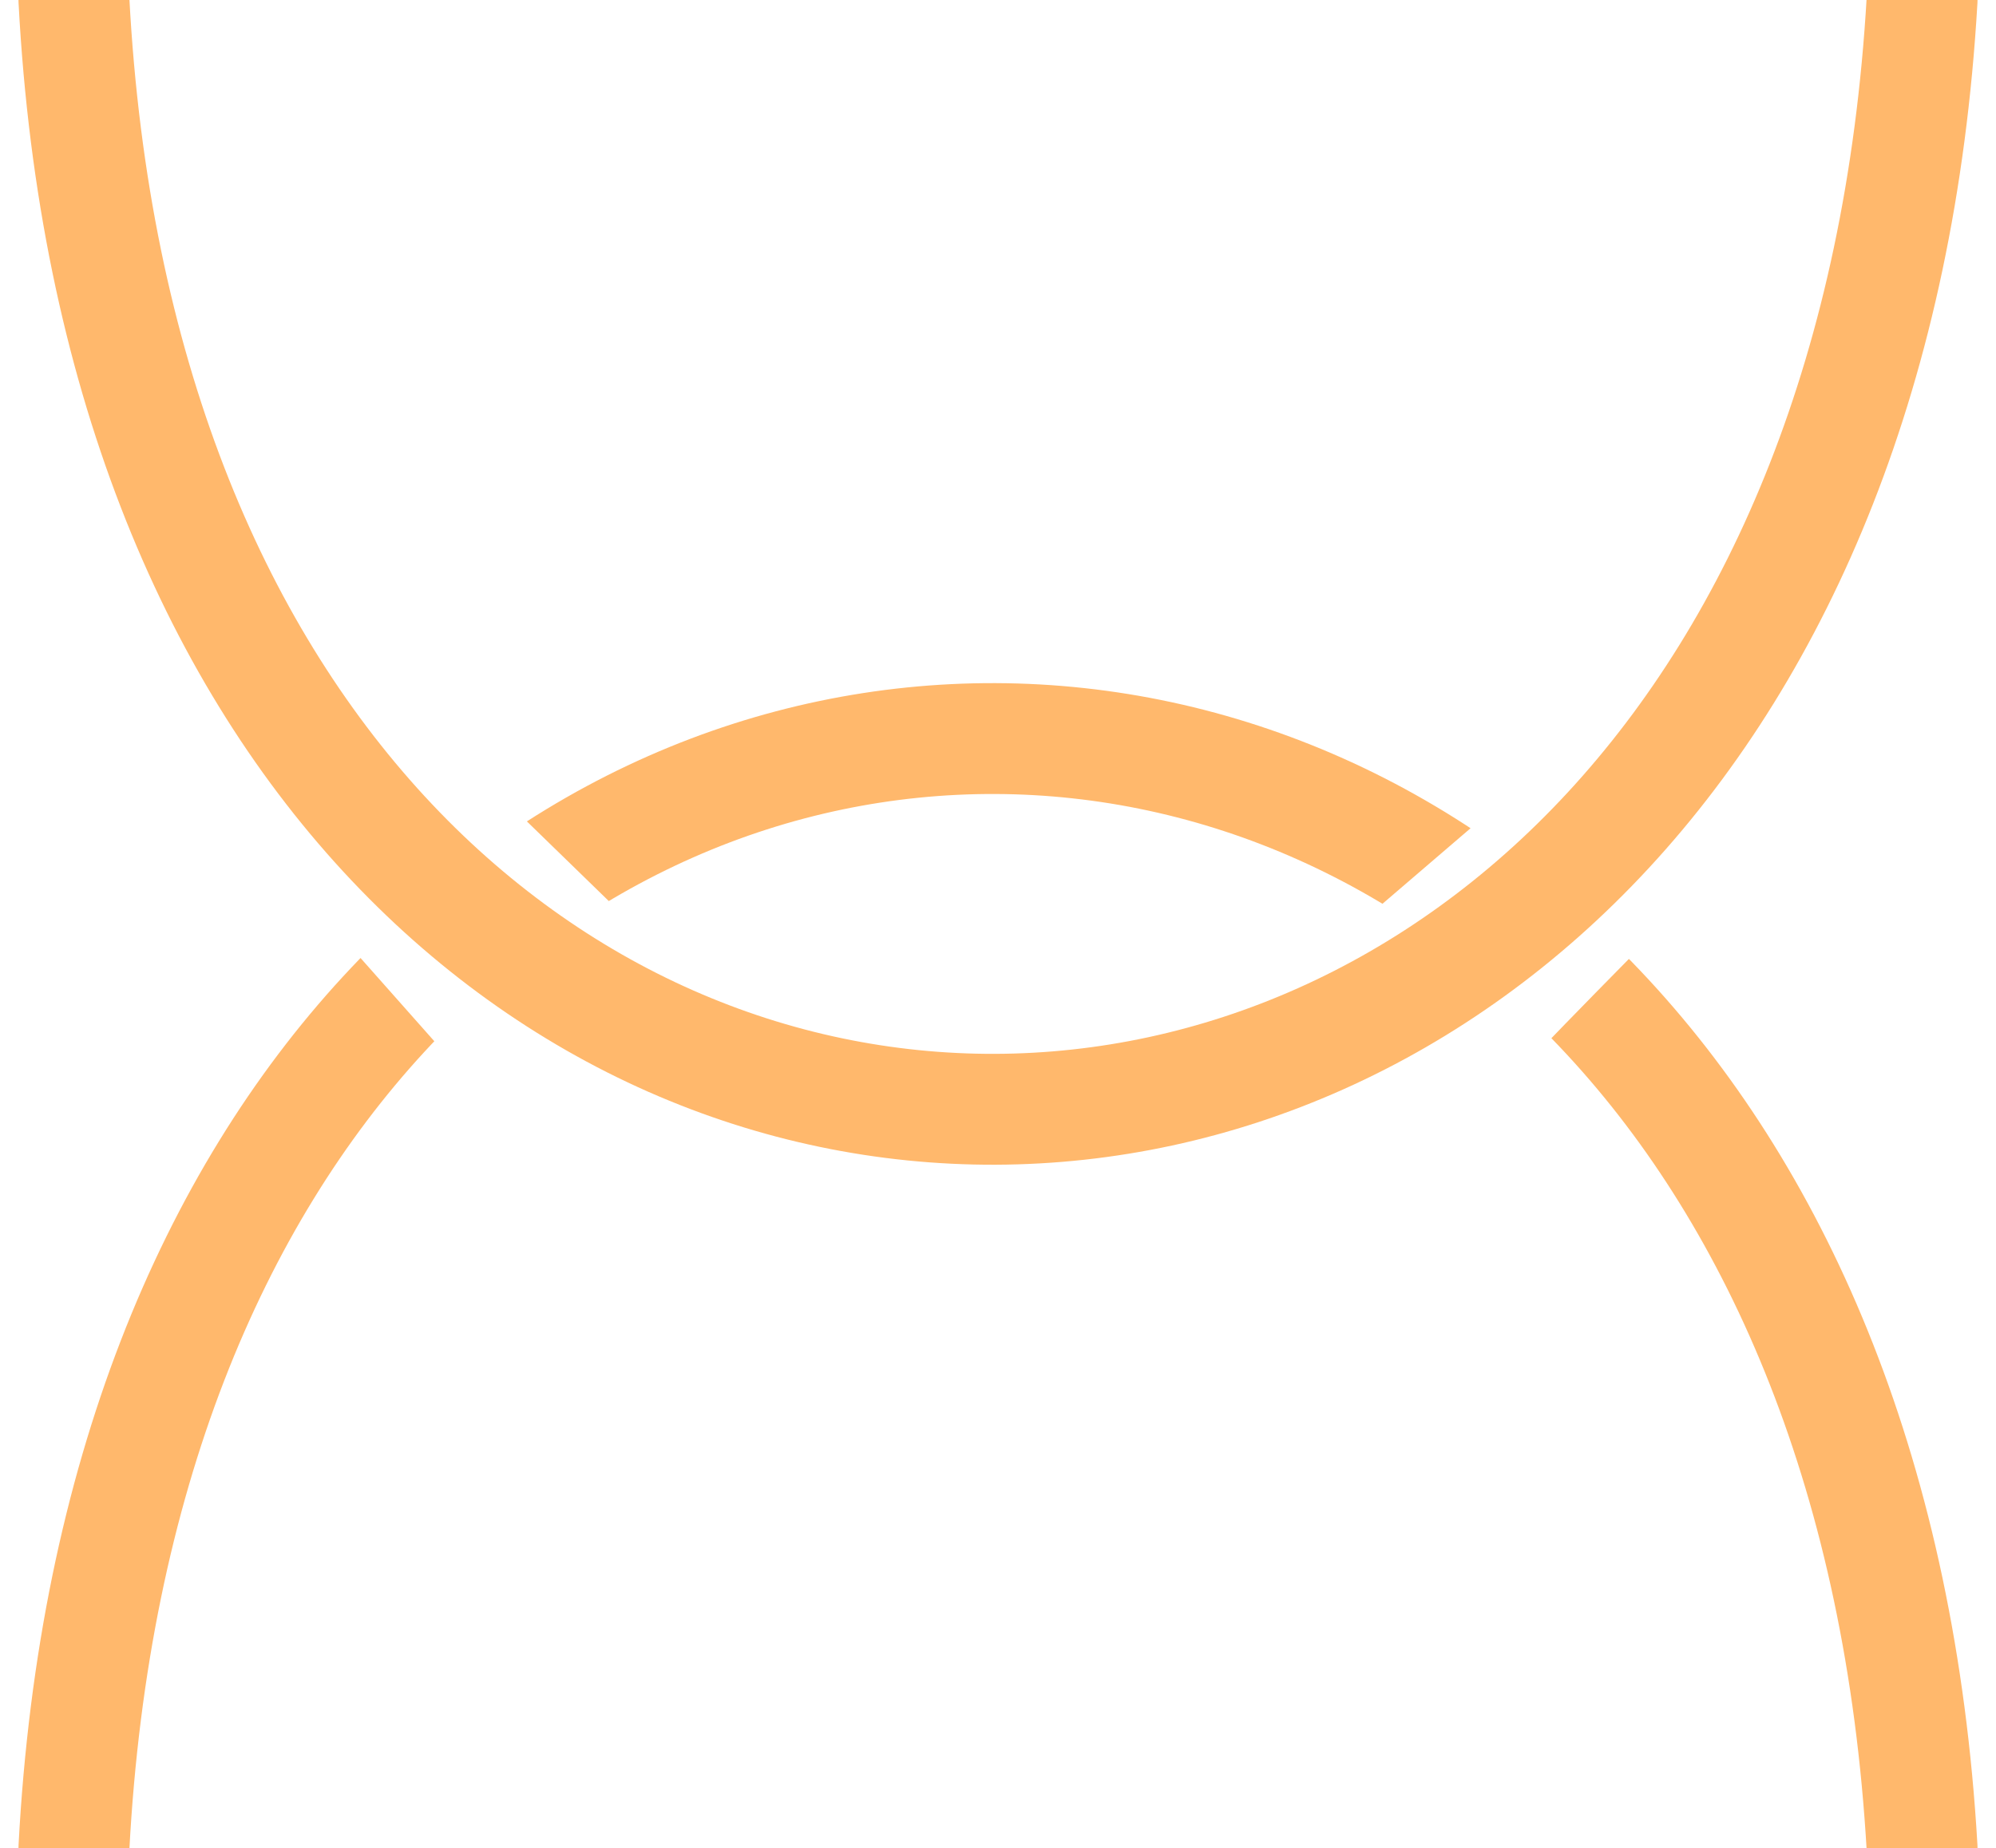
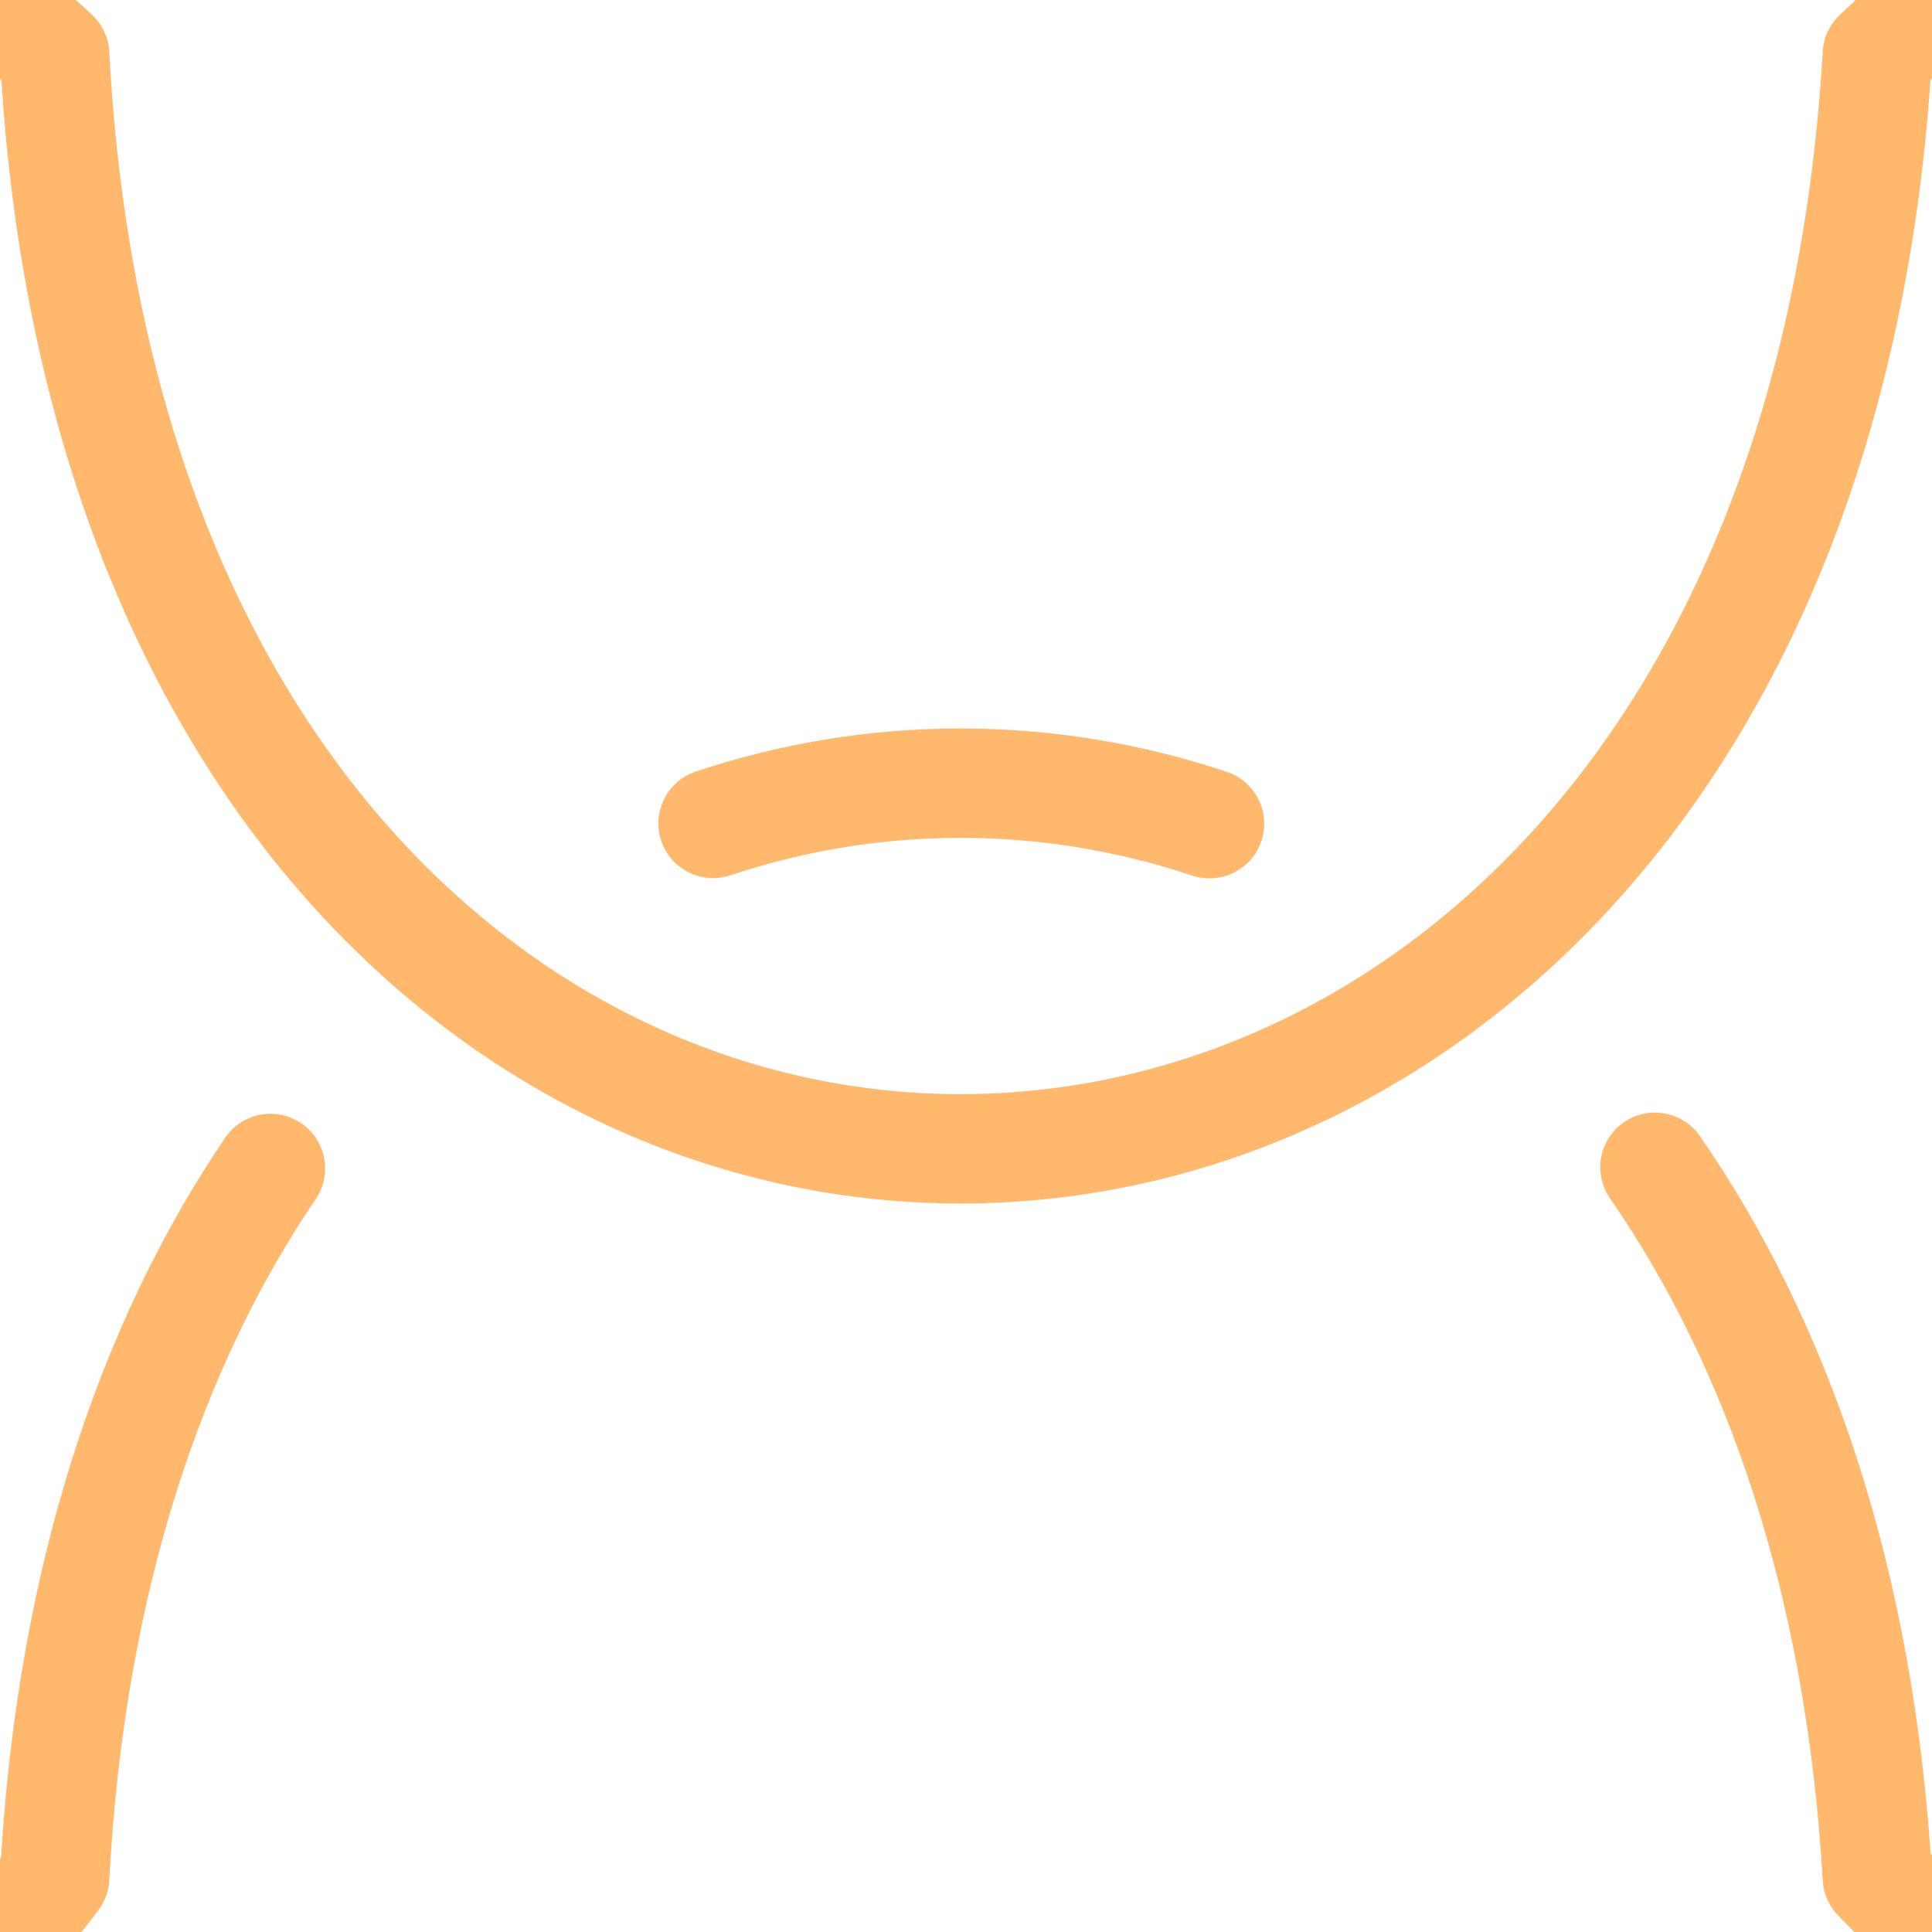
- <svg xmlns="http://www.w3.org/2000/svg" xmlns:ns1="http://vectornator.io" height="100%" stroke-miterlimit="10" style="fill-rule:nonzero;clip-rule:evenodd;stroke-linecap:round;stroke-linejoin:round;" version="1.1" viewBox="-20 0 540 500" width="100%" xml:space="preserve">
-   <defs />
-   <g clip-path="url(#ArtboardFrame)" id="Layer-1" ns1:layerName="Layer 1">
-     <path d="M0 0C21.231 401.948 476.927 398.467 500 0" fill="none" opacity="1" stroke="#ffb86c" stroke-linecap="round" stroke-linejoin="round" stroke-width="30" />
-   </g>
-   <g clip-path="url(#ArtboardFrame)" id="Layer-2" ns1:layerName="Layer 2">
+ <svg xmlns="http://www.w3.org/2000/svg" xmlns:ns1="http://vectornator.io" height="530" stroke-miterlimit="10" style="clip-rule:evenodd;fill-rule:nonzero;stroke-linecap:round;stroke-linejoin:round" version="1.1" viewBox="-20 0 530 530" width="530" xml:space="preserve" id="svg3">
+   <defs id="defs1" />
+   <g clip-path="url(#ArtboardFrame)" id="Layer-2" ns1:layerName="Layer 2" transform="translate(-5,15)">
    <clipPath id="ClipPath">
-       <path d="M-88.582 543.19L53.077 231.622L109.833 295.653L152.016 250.925L76.612 177.576L424.288 184.276L330.912 264.365L378.551 305.814C358.551 320.814 460 220 460 220L540 560" />
+       <path d="m -88.582,543.19 141.659,-311.568 56.757,64.031 42.183,-44.728 -75.404,-73.349 347.676,6.7 -93.376,80.089 47.639,41.449 C 358.551,320.814 460,220 460,220 l 80,340" id="path2" />
    </clipPath>
-     <g clip-path="url(#ClipPath)">
-       <path d="M0 500C21.231 98.052 476.927 101.533 500 500" fill="none" opacity="1" stroke="#ffb86c" stroke-linecap="round" stroke-linejoin="round" stroke-width="30" />
-     </g>
+     <path d="M 59.191,305.537 C 26.435,353.775 4.301,418.567 0,500 -282.854,880.151 -775.998,-709.877 0,0 21.231,401.948 476.927,398.467 500,0 1714.771,-1137.588 1842.178,1878.53 500,500 495.282,418.528 472.479,353.568 439,305.21 M 316.802,210.958 c -44.433,-14.786 -91.879,-14.832 -136.186,-0.066" fill="none" opacity="1" stroke="#ffb86c" stroke-linecap="round" stroke-linejoin="round" stroke-width="30" id="path3" style="clip-rule:evenodd;fill-rule:nonzero;stroke-linecap:round;stroke-linejoin:round" />
  </g>
</svg>
